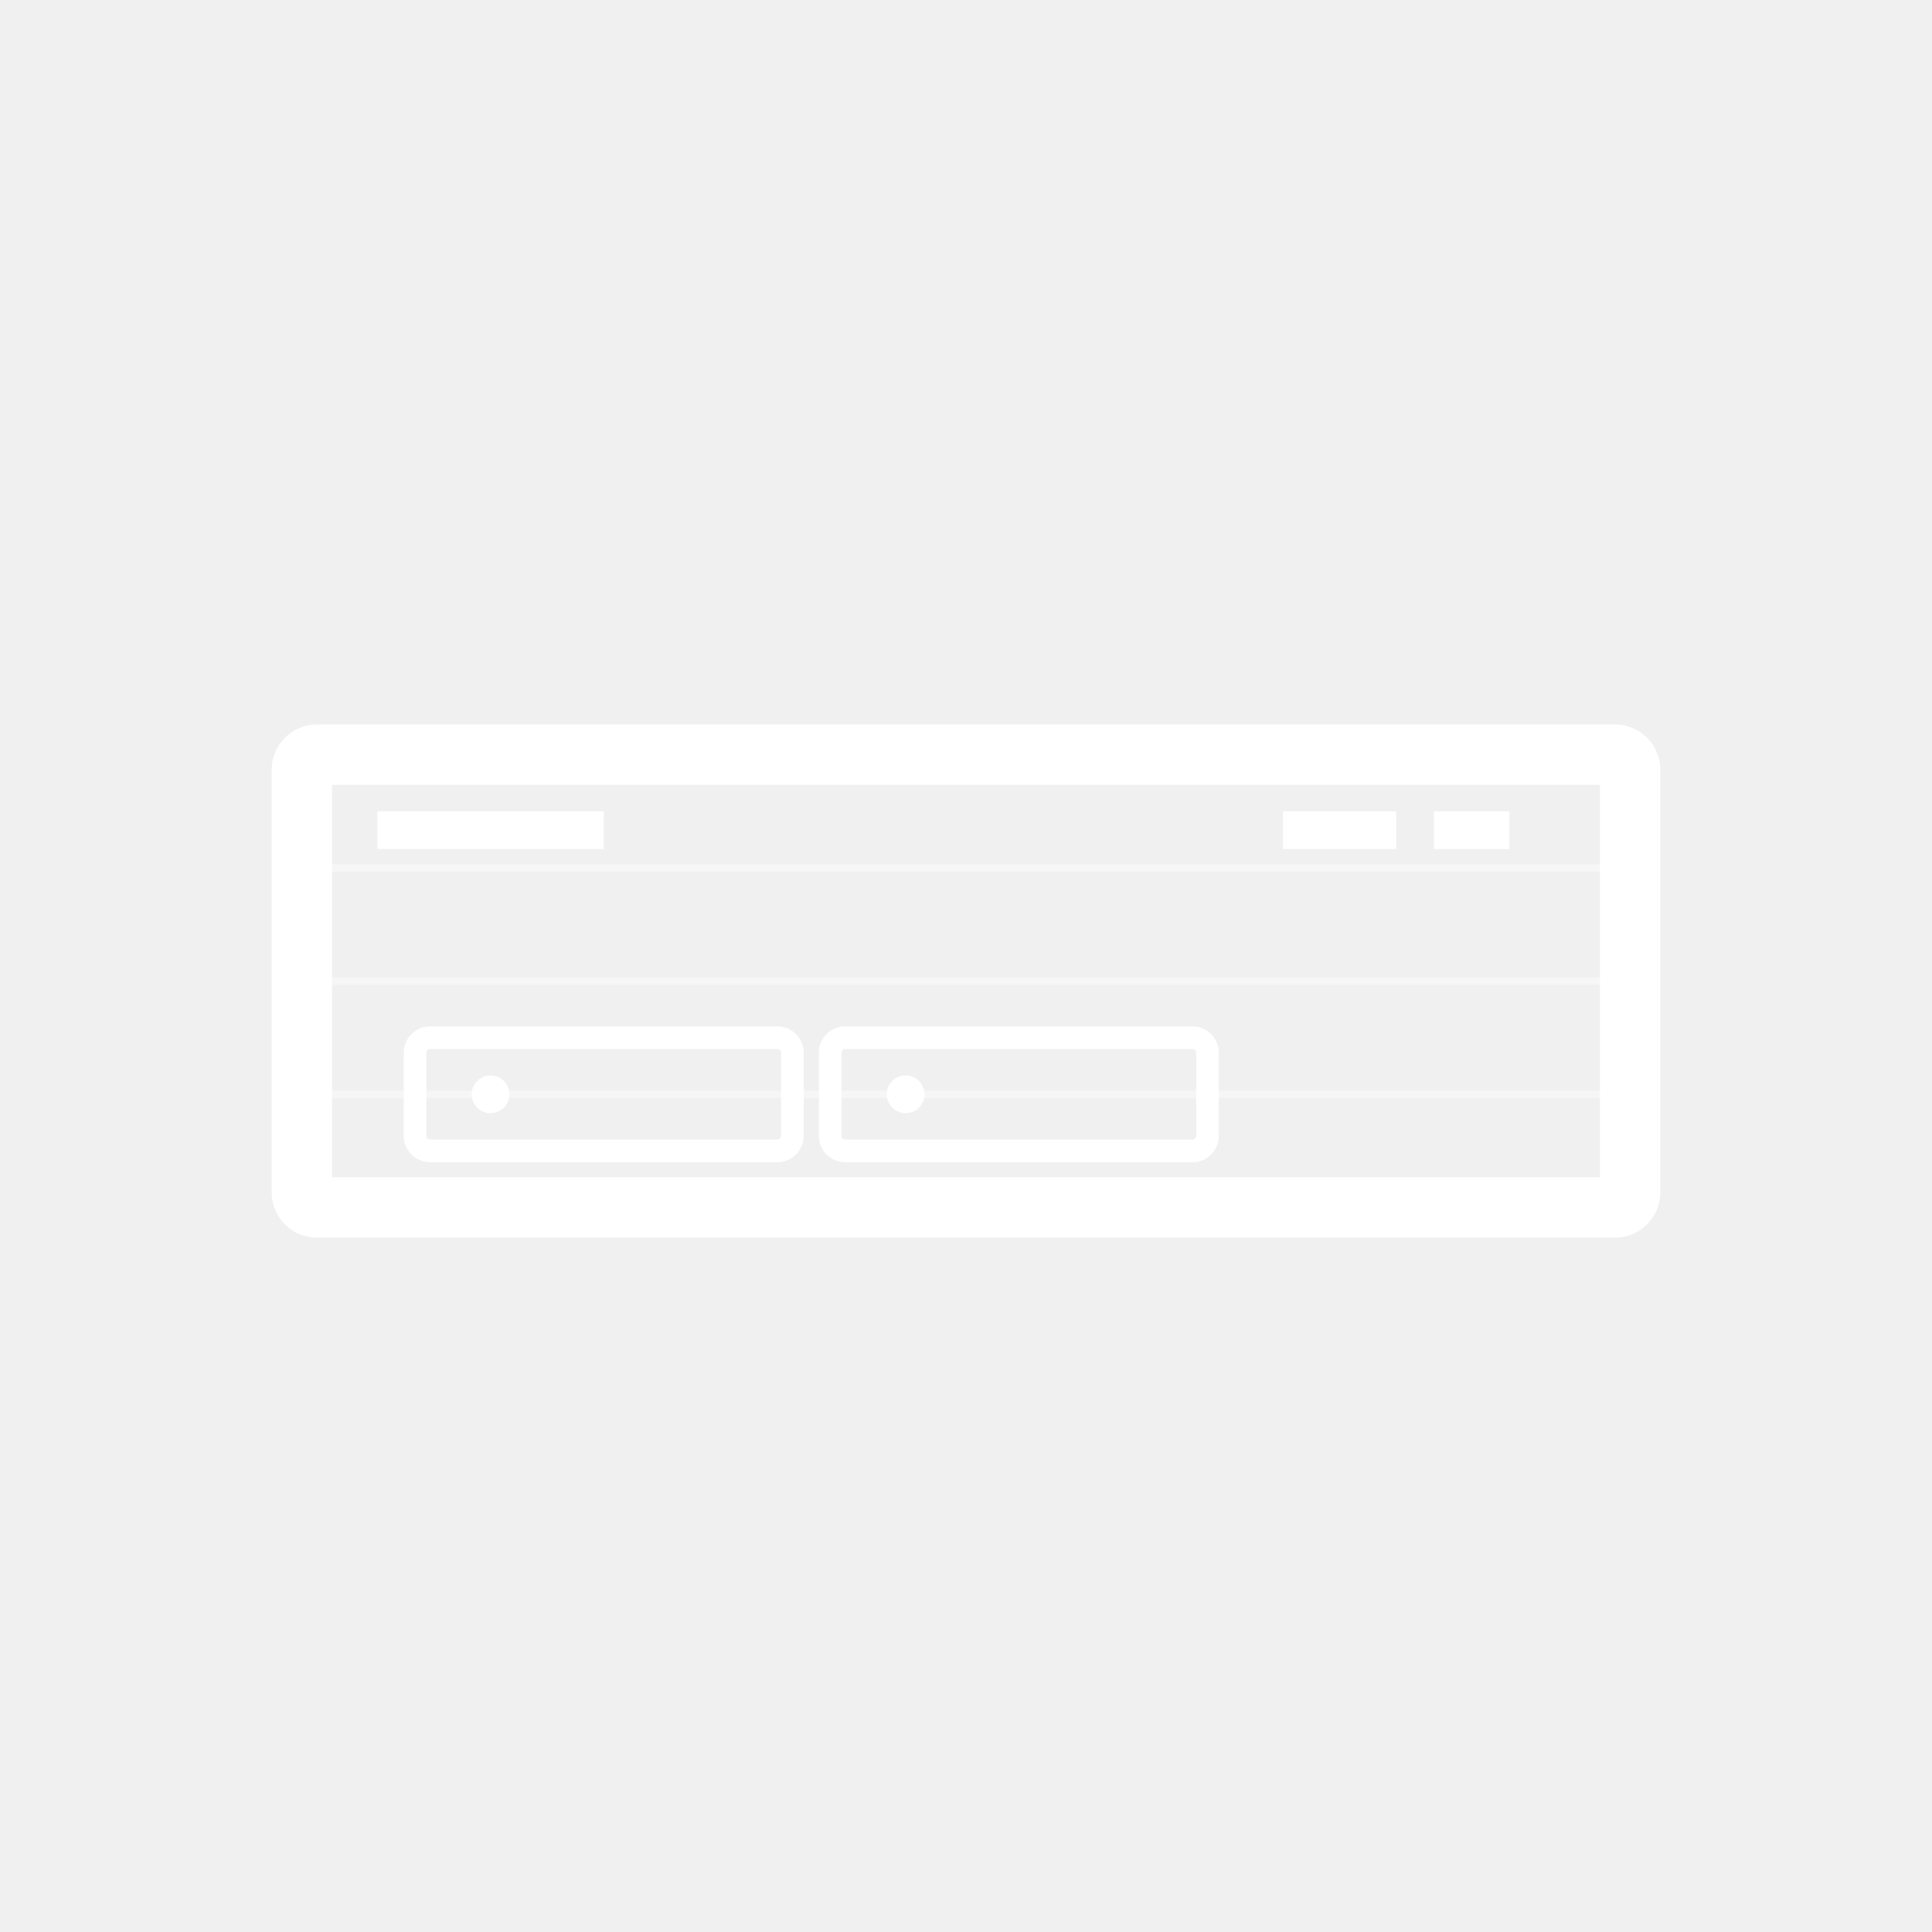
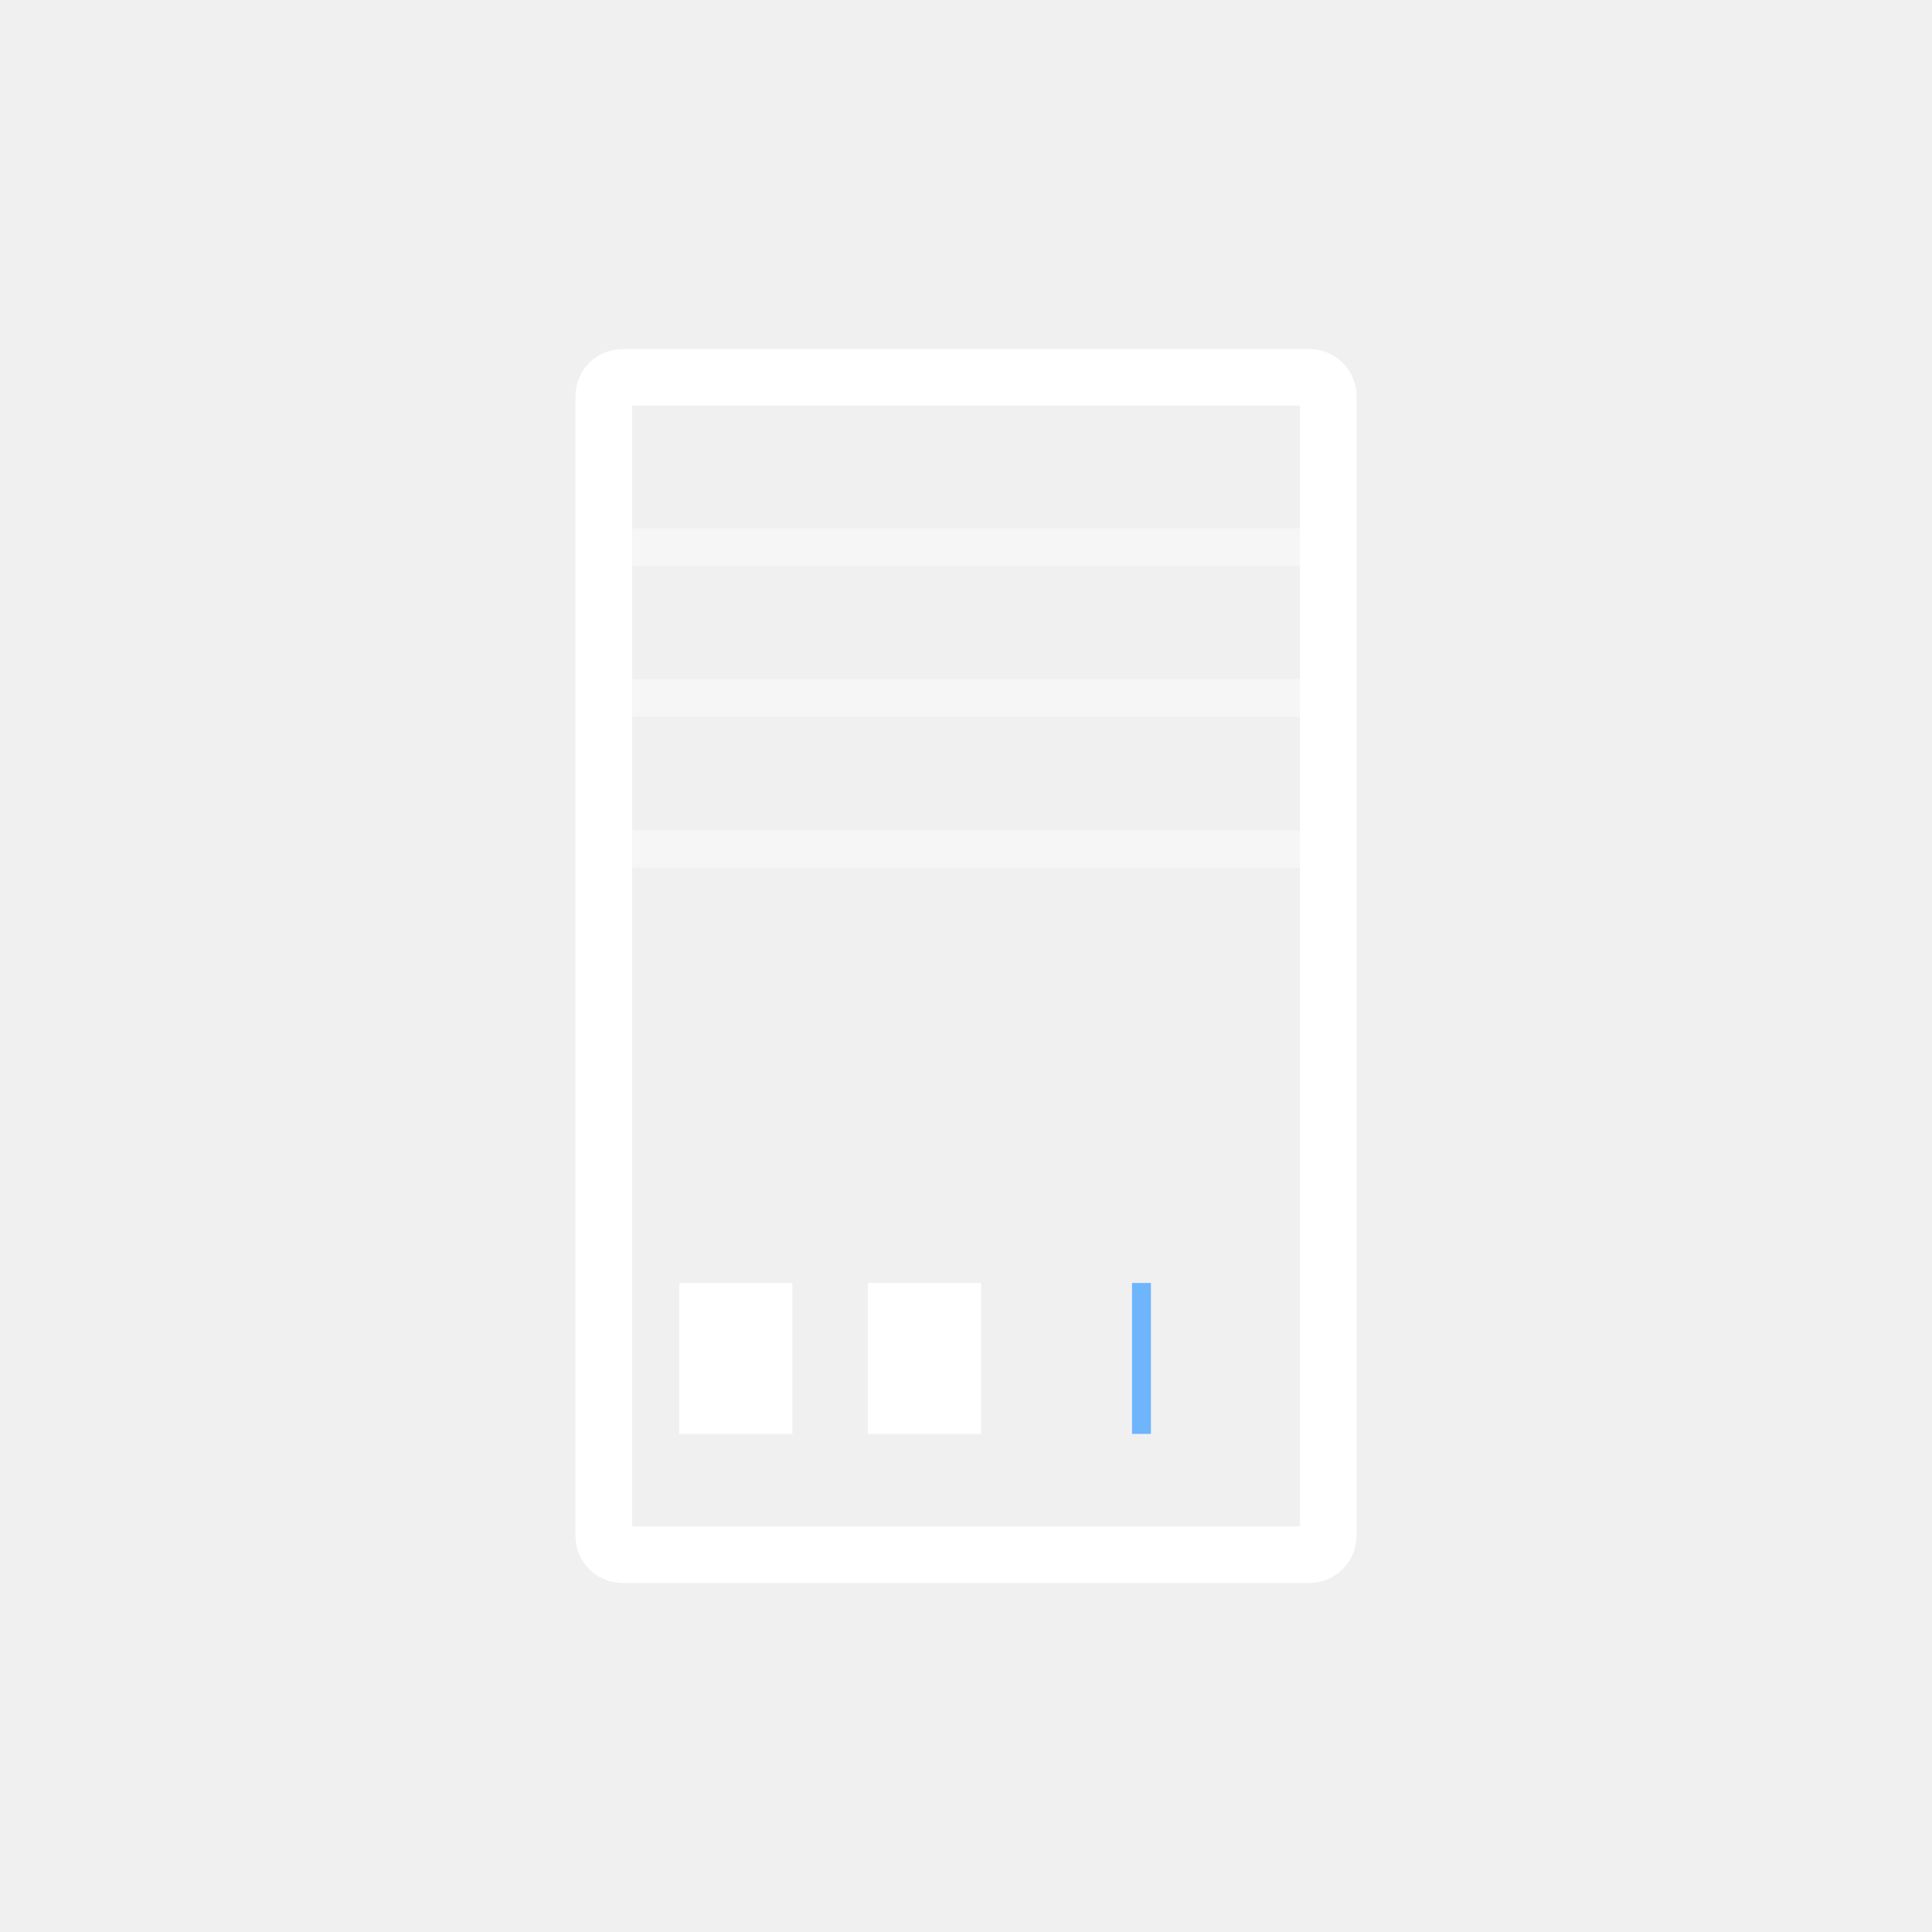
<svg xmlns="http://www.w3.org/2000/svg" width="512" height="512" viewBox="0 0 512 512">
-   <rect x="80" y="200" width="352" height="120" rx="4" fill="none" stroke="white" stroke-width="16" />
-   <path d="M80 230 h352 M80 260 h352 M80 290 h352" stroke="white" stroke-width="2" opacity="0.4" />
-   <rect x="100" y="215" width="60" height="10" fill="white" />
-   <rect x="340" y="215" width="30" height="10" fill="white" />
-   <rect x="380" y="215" width="20" height="10" fill="white" />
-   <rect x="110" y="275" width="100" height="30" rx="4" fill="none" stroke="white" stroke-width="6" />
-   <rect x="220" y="275" width="100" height="30" rx="4" fill="none" stroke="white" stroke-width="6" />
-   <circle cx="130" cy="290" r="5" fill="white" />
-   <circle cx="240" cy="290" r="5" fill="white" />
+   <rect x="160" y="100" width="192" height="312" rx="5" fill="none" stroke="white" stroke-width="15" />
+   <rect x="160" y="140" width="192" height="10" fill="white" opacity="0.4" />
+   <rect x="160" y="180" width="192" height="10" fill="white" opacity="0.4" />
+   <rect x="160" y="220" width="192" height="10" fill="white" opacity="0.4" />
+   <rect x="180" y="340" width="30" height="40" fill="white" />
+   <rect x="230" y="340" width="30" height="40" fill="white" />
+   <rect x="300" y="340" width="5" height="40" fill="#4da6ff" opacity="0.8" />
</svg>
